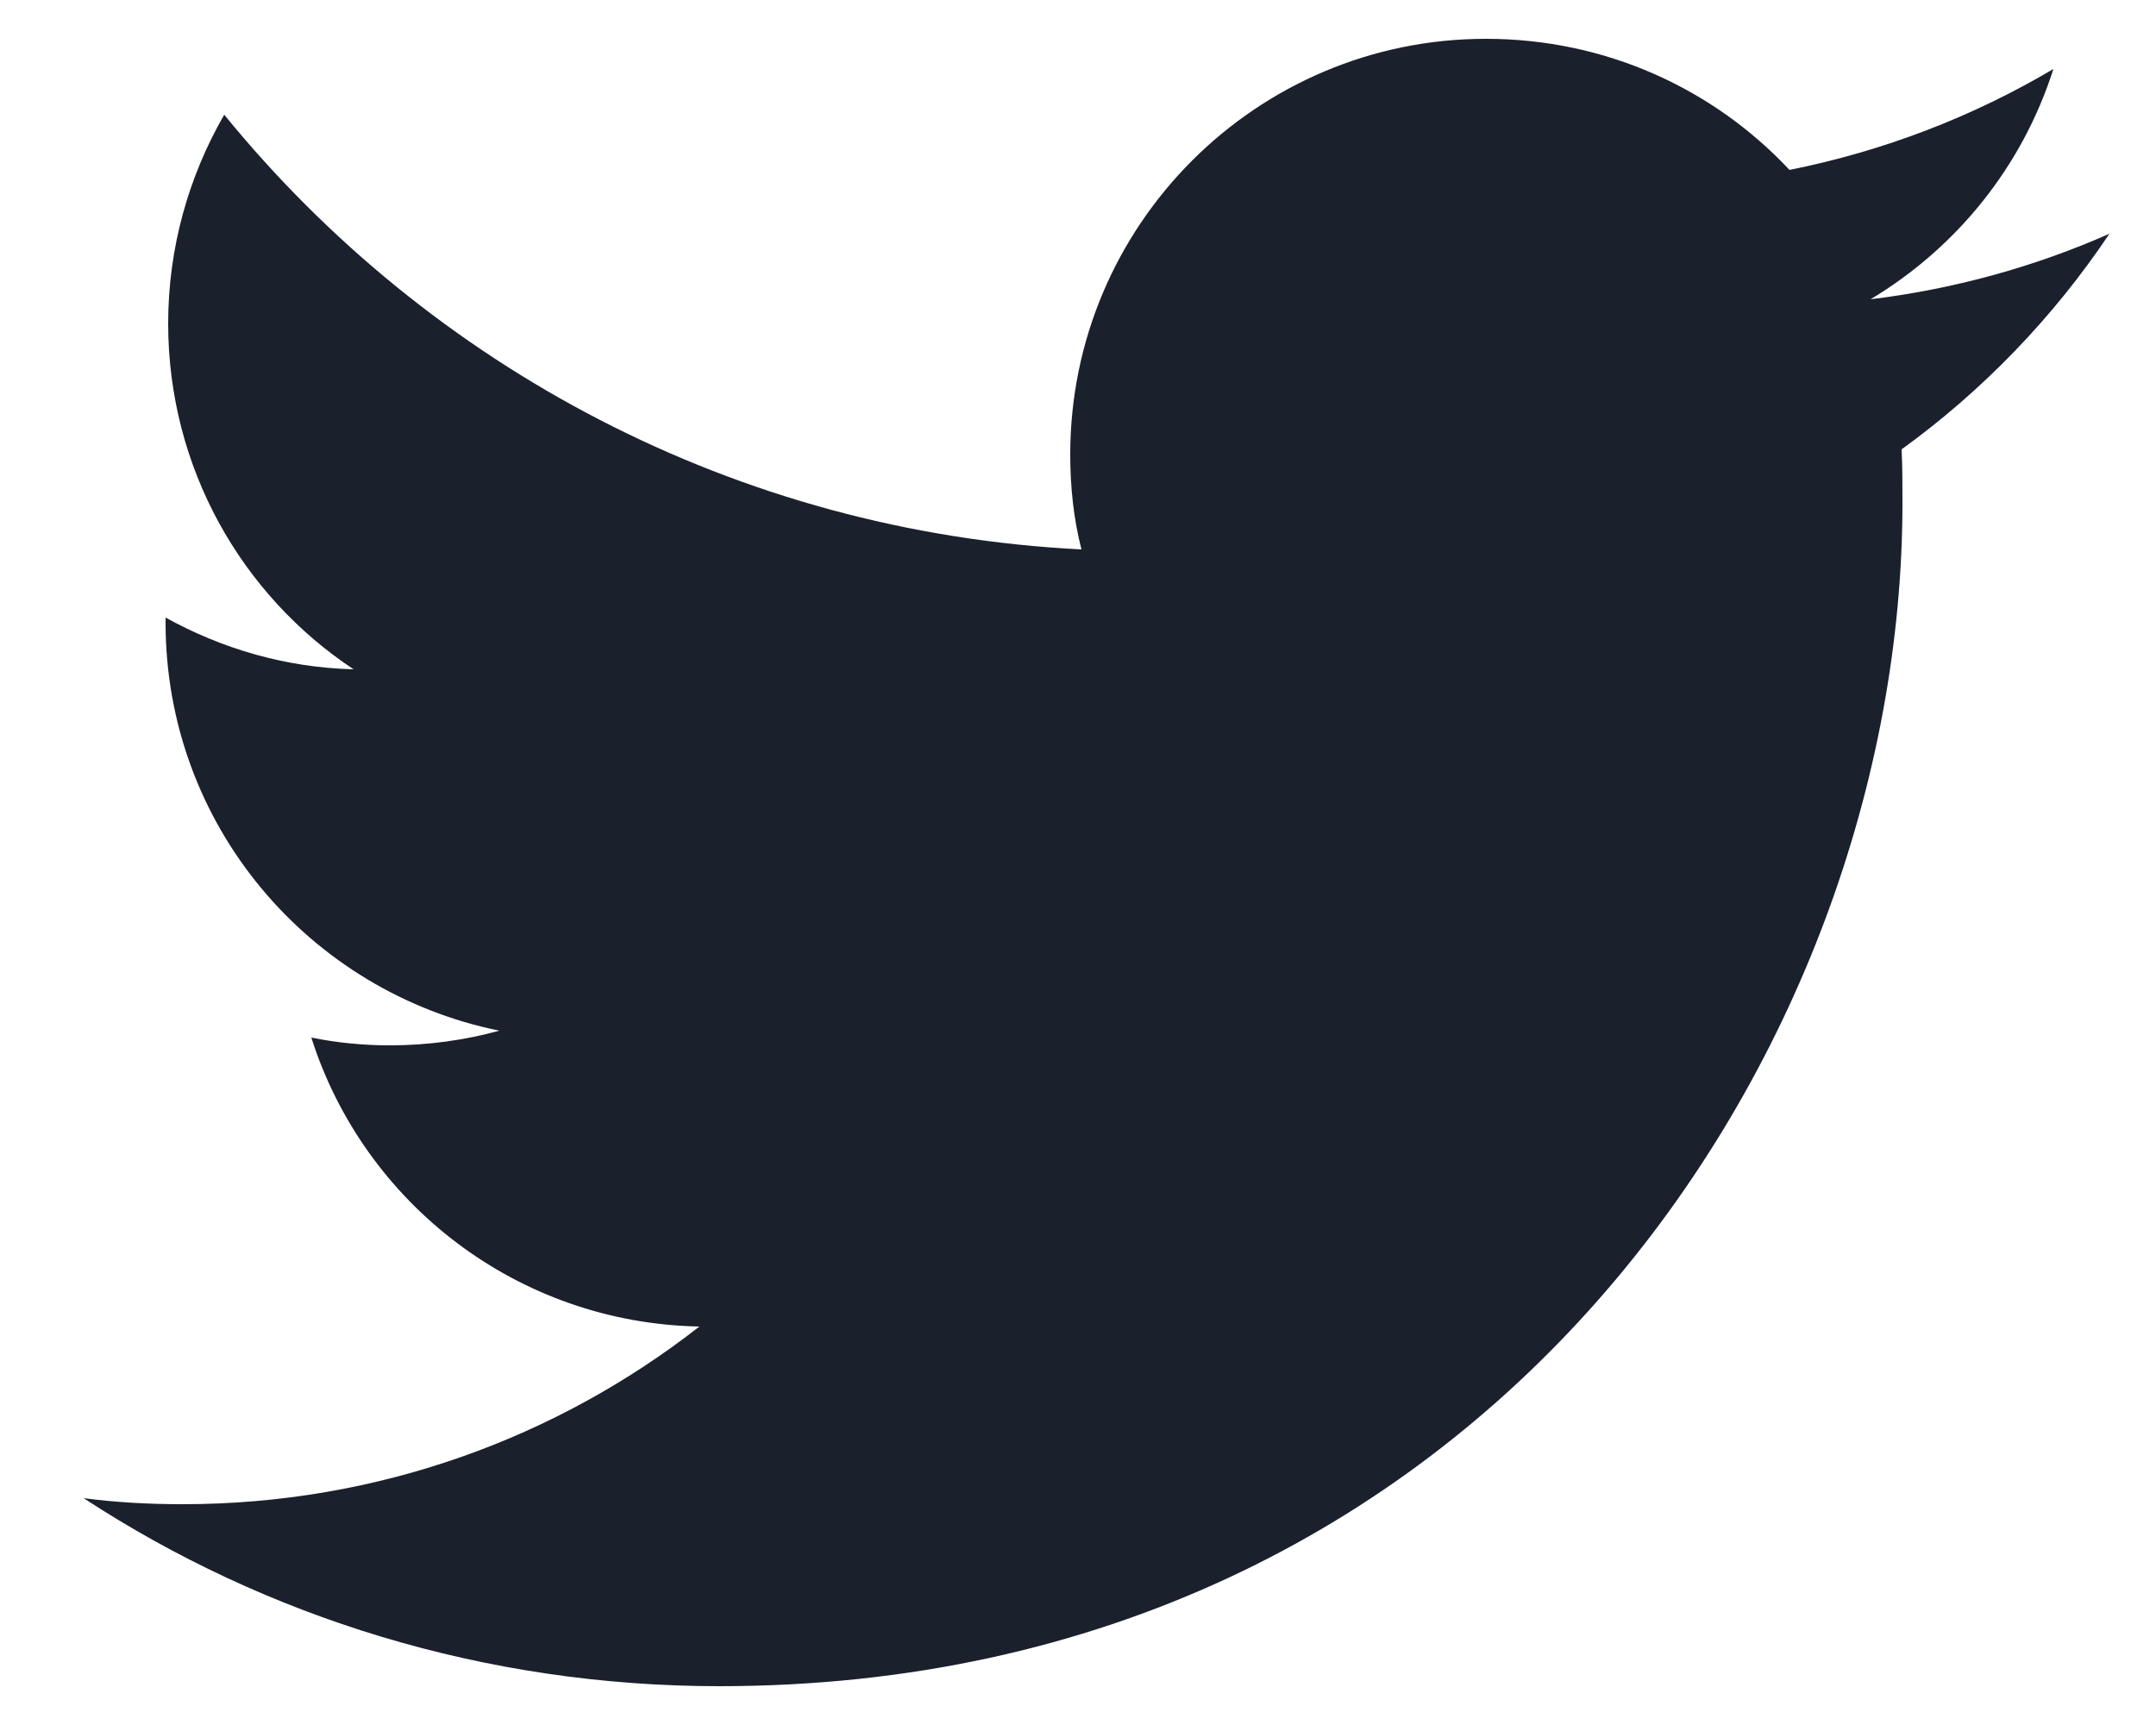
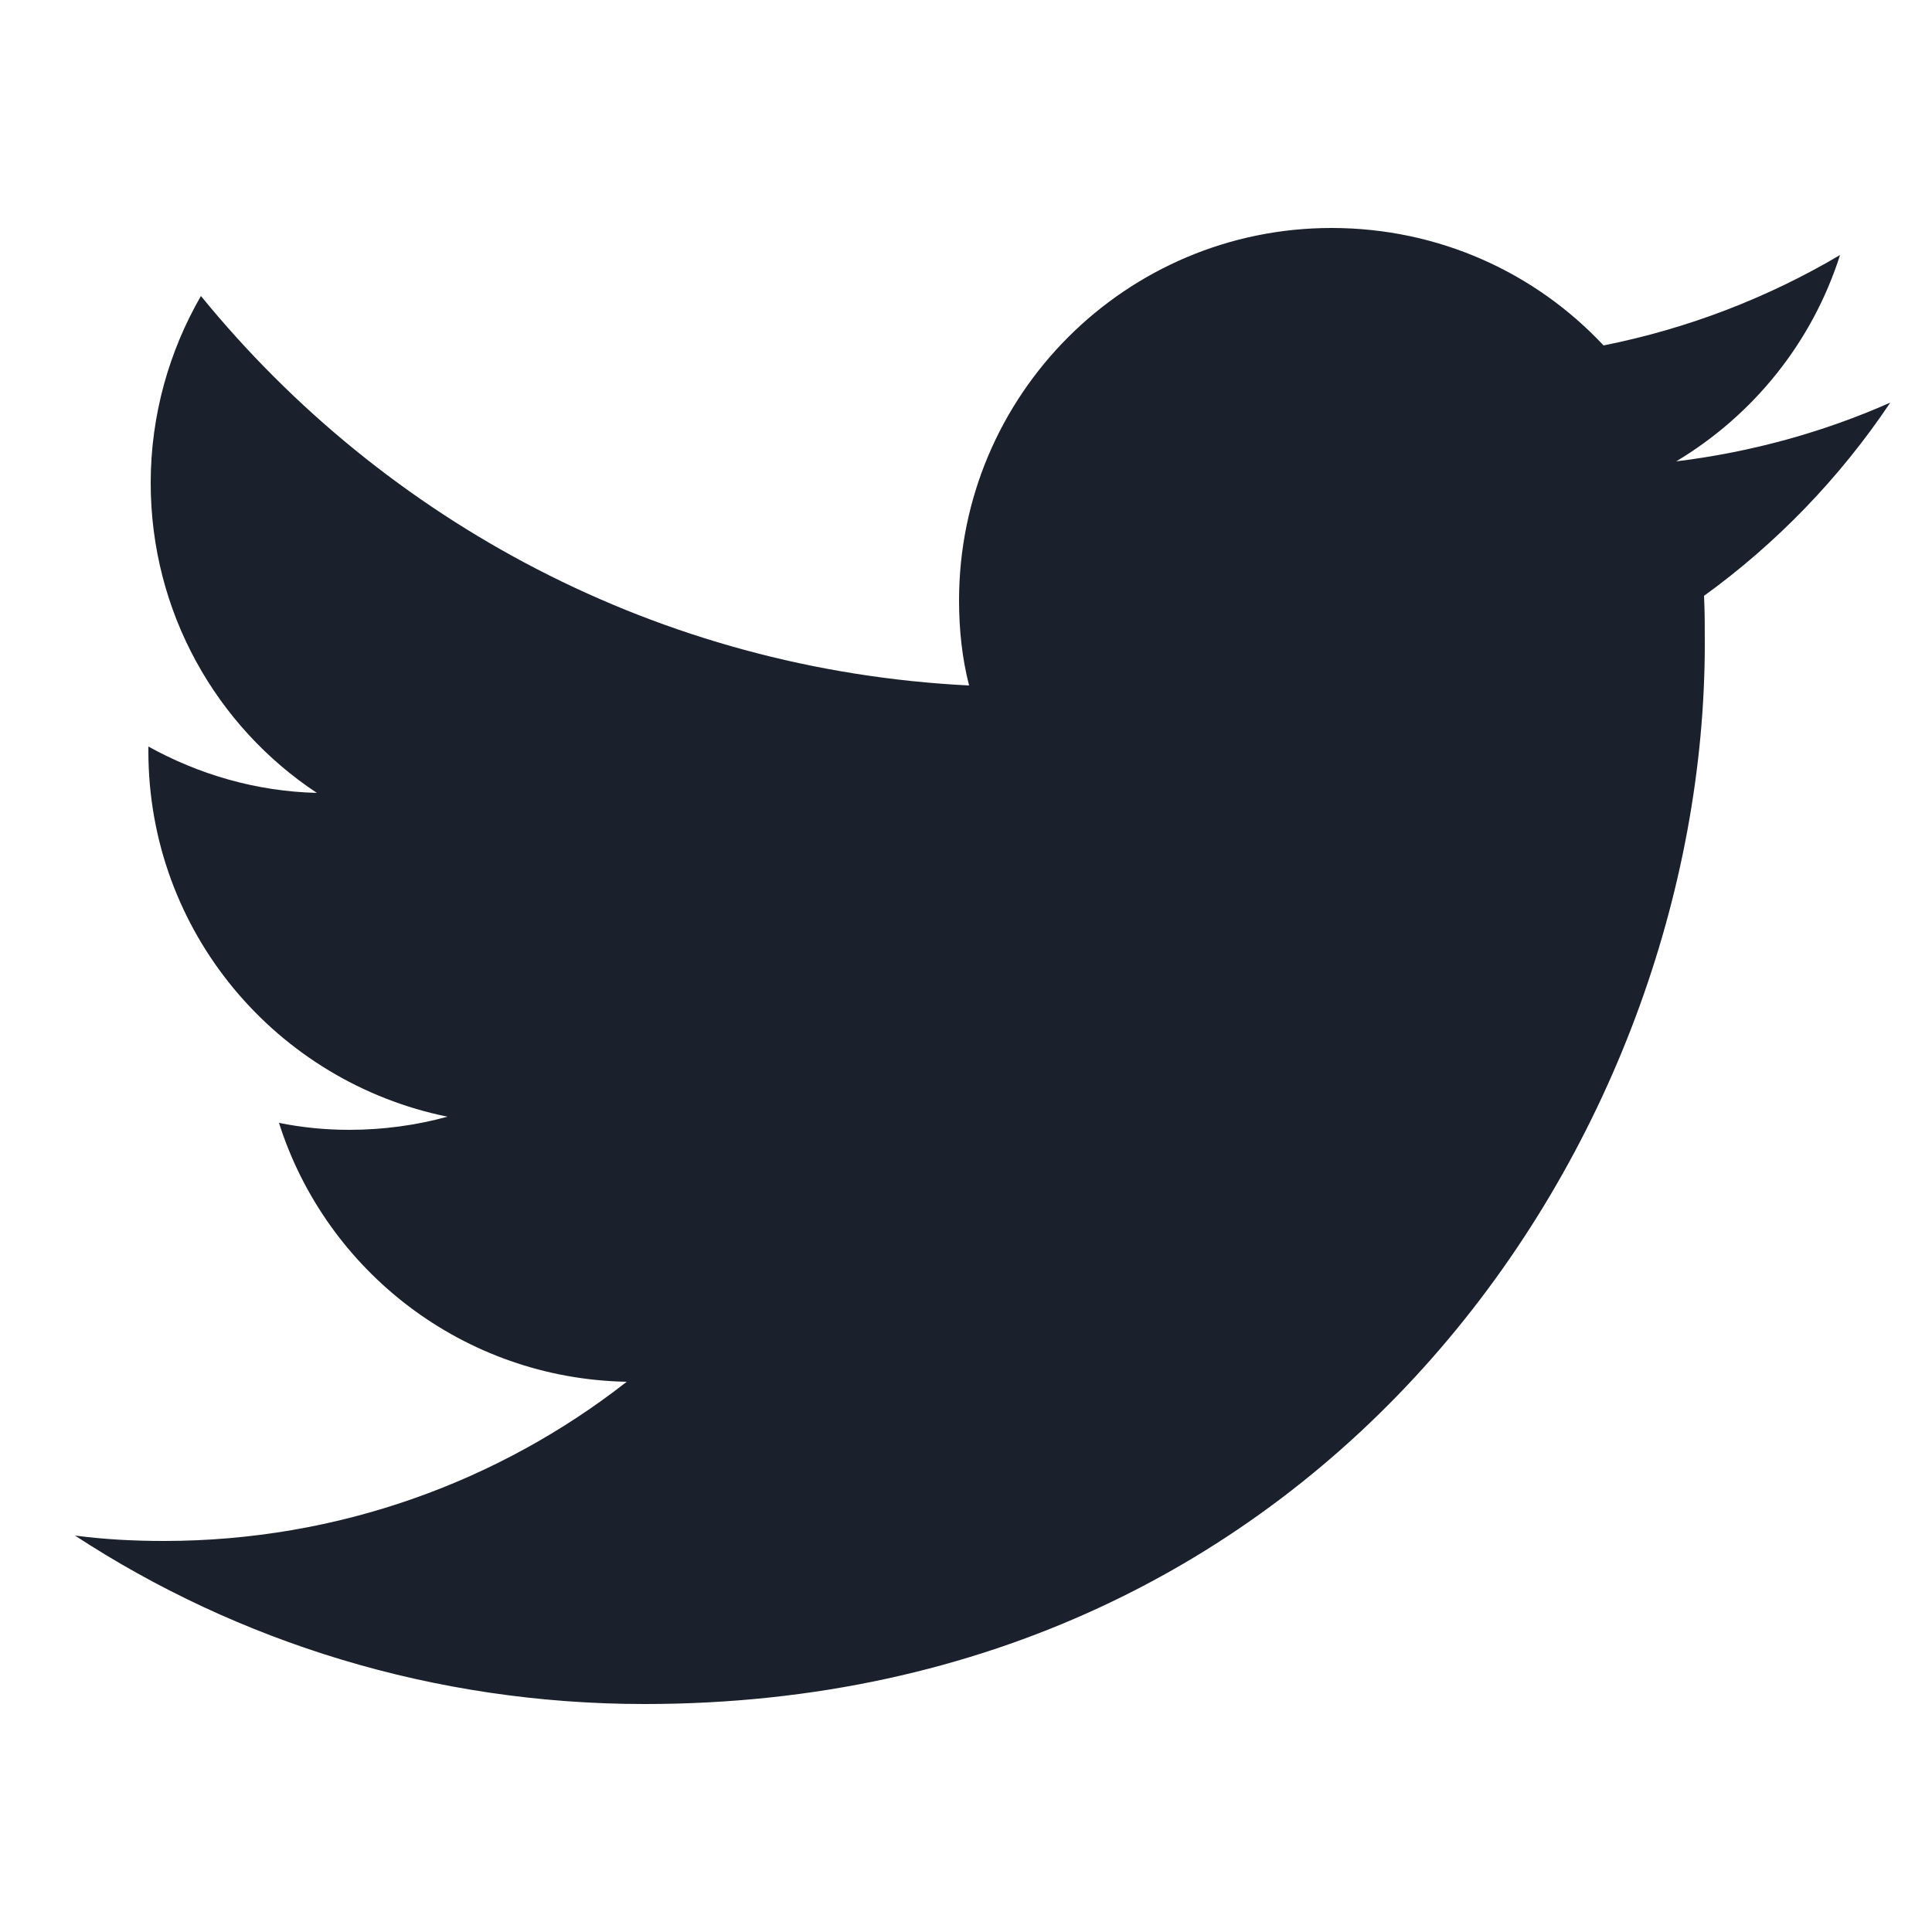
- <svg xmlns="http://www.w3.org/2000/svg" width="25" height="20" viewBox="0 0 25 20" fill="none">
+ <svg xmlns="http://www.w3.org/2000/svg" width="30" height="30" viewBox="0 0 25 20" fill="none">
  <path d="M8.34 19.55C17.21 19.55 22.06 12.2 22.06 5.83C22.06 5.62 22.06 5.41 22.05 5.21C22.99 4.53 23.81 3.68 24.46 2.71C23.6 3.09 22.67 3.35 21.69 3.47C22.69 2.87 23.45 1.93 23.81 0.8C22.88 1.35 21.85 1.75 20.75 1.97C19.87 1.03 18.62 0.45 17.23 0.45C14.57 0.45 12.41 2.61 12.41 5.27C12.41 5.65 12.45 6.02 12.54 6.37C8.53 6.17 4.98 4.25 2.6 1.33C2.19 2.04 1.95 2.87 1.95 3.75C1.95 5.42 2.8 6.9 4.1 7.76C3.31 7.74 2.57 7.52 1.92 7.16C1.92 7.18 1.92 7.2 1.92 7.22C1.92 9.56 3.58 11.5 5.79 11.95C5.39 12.06 4.96 12.12 4.52 12.12C4.21 12.12 3.91 12.09 3.61 12.03C4.22 13.95 6 15.34 8.11 15.38C6.46 16.67 4.38 17.44 2.12 17.44C1.73 17.44 1.35 17.42 0.97 17.37C3.08 18.75 5.62 19.55 8.34 19.55Z" fill="#1A202C" />
</svg>
